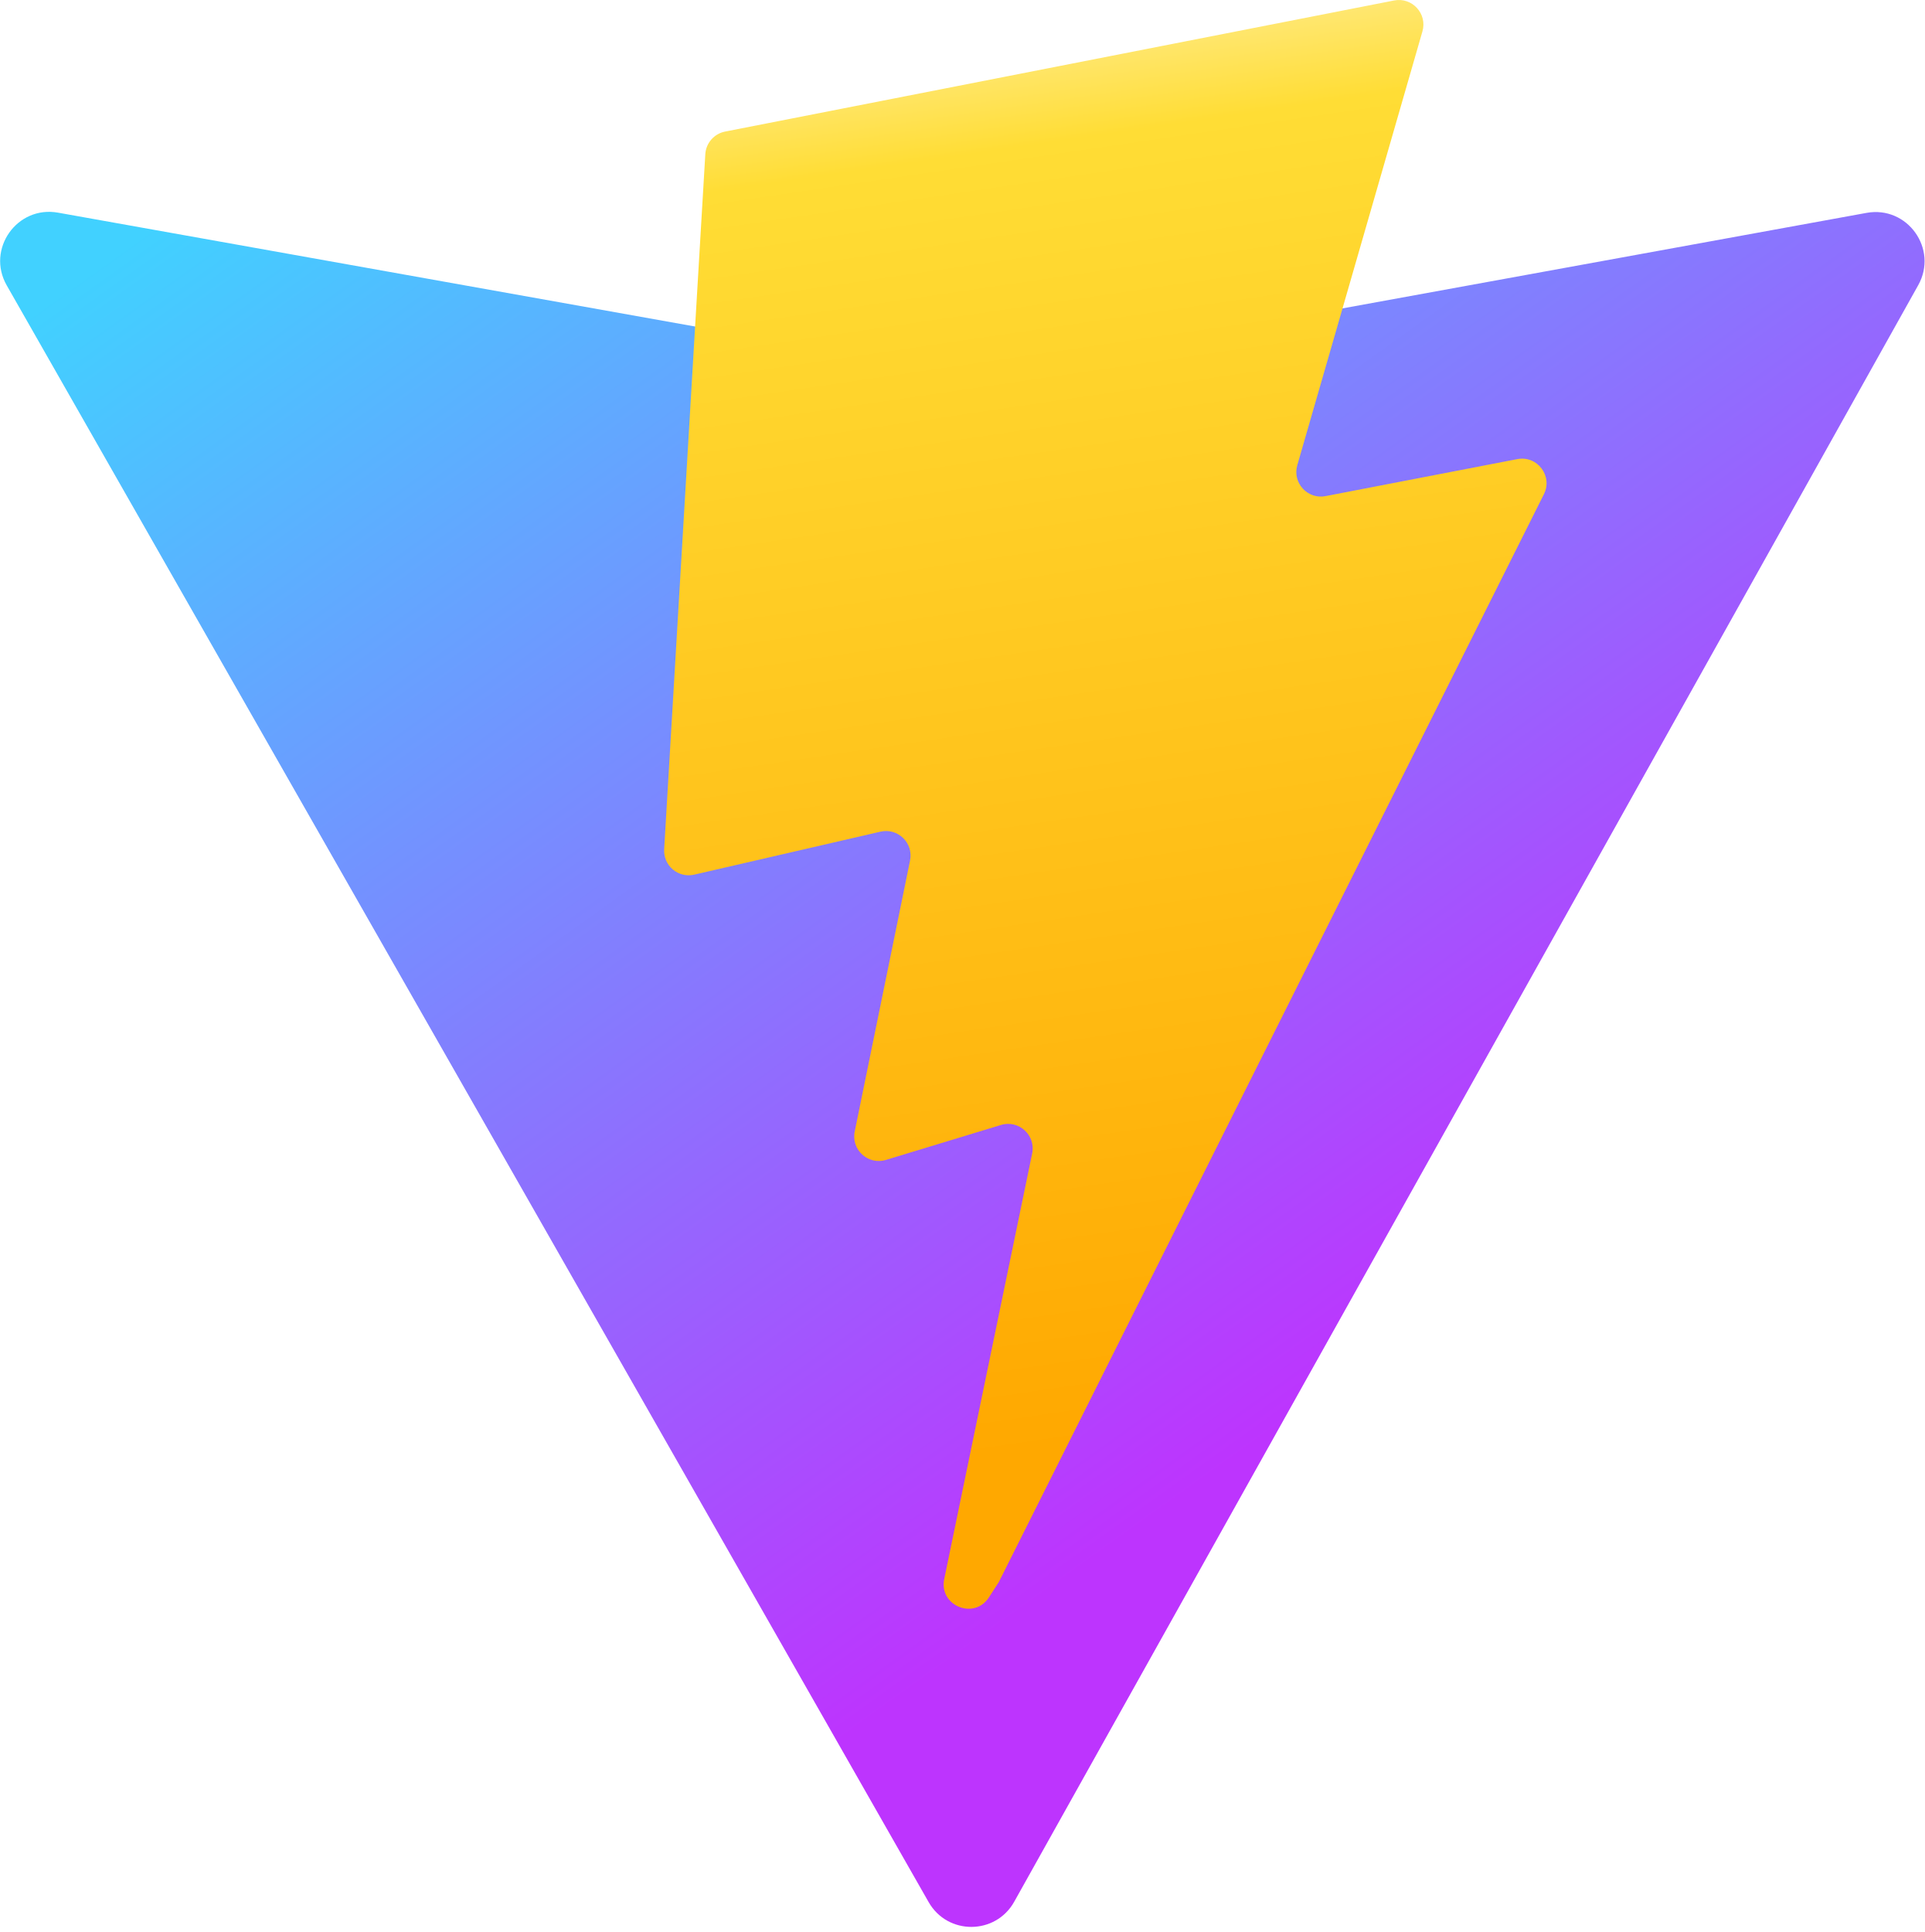
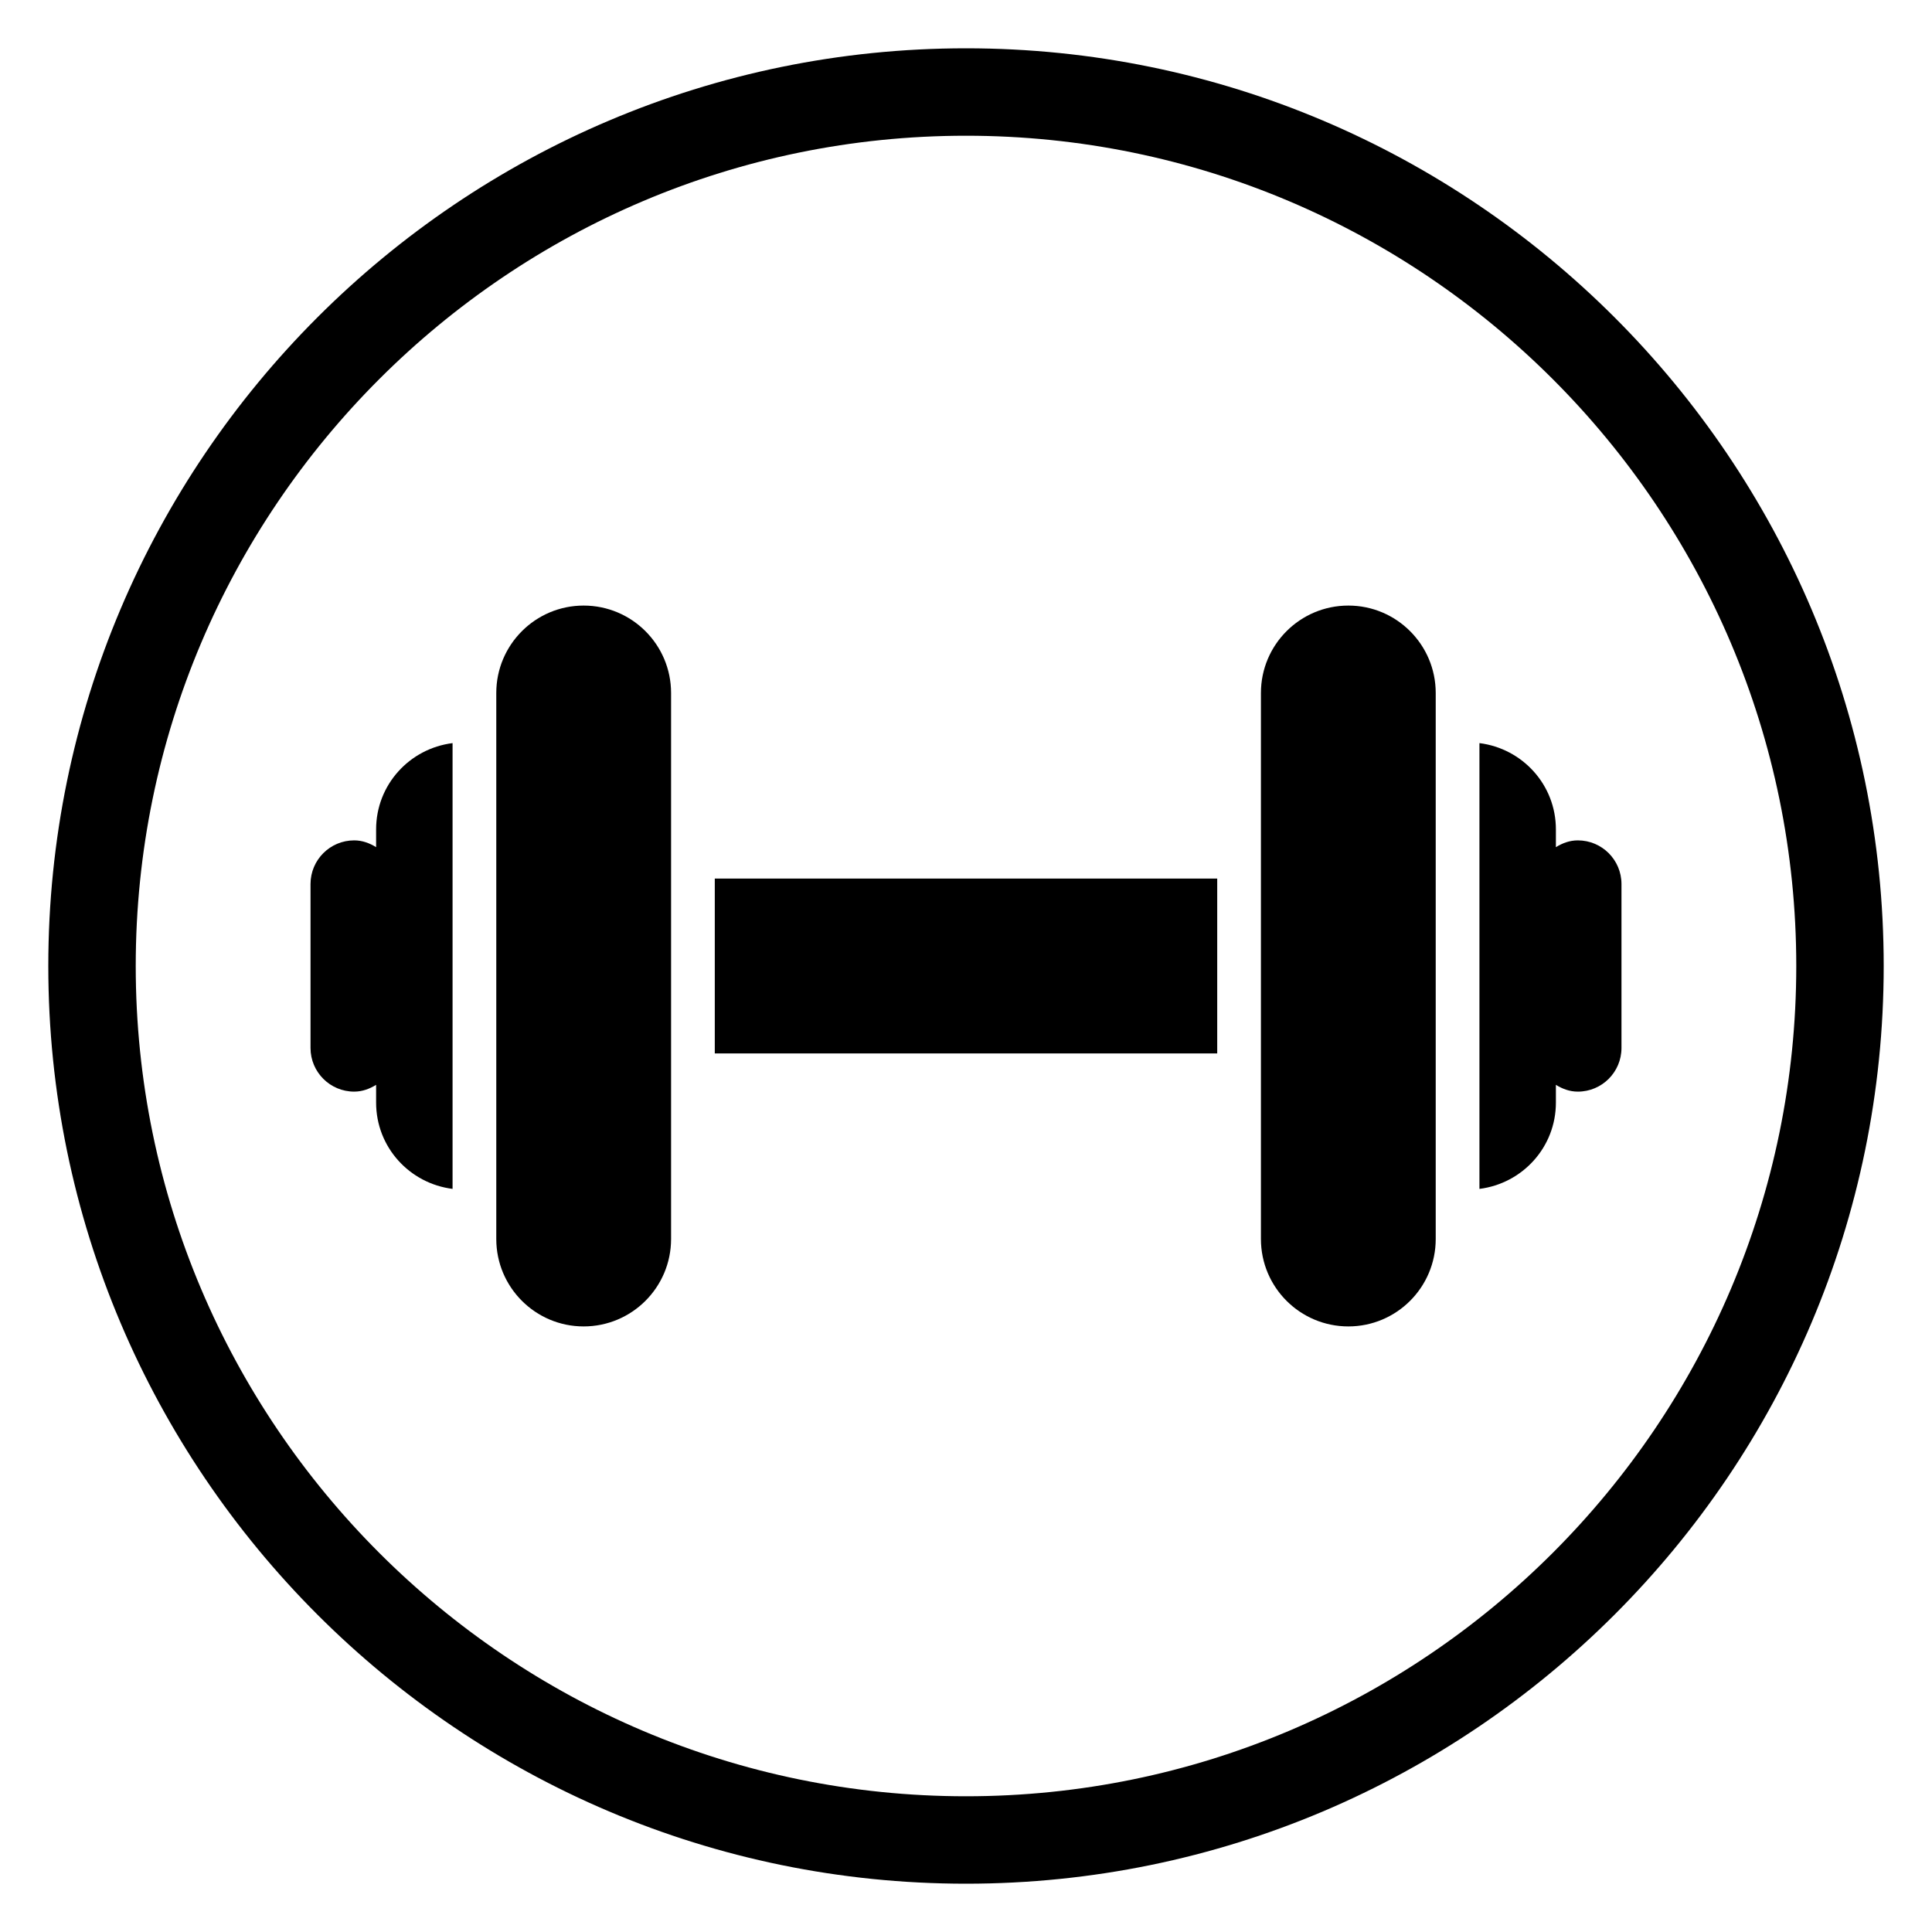
- <svg xmlns="http://www.w3.org/2000/svg" aria-hidden="true" role="img" class="iconify iconify--logos" width="31.88" height="32" preserveAspectRatio="xMidYMid meet" viewBox="0 0 256 257">
-   <defs>
-     <linearGradient id="IconifyId1813088fe1fbc01fb466" x1="-.828%" x2="57.636%" y1="7.652%" y2="78.411%">
-       <stop offset="0%" stop-color="#41D1FF" />
-       <stop offset="100%" stop-color="#BD34FE" />
-     </linearGradient>
-     <linearGradient id="IconifyId1813088fe1fbc01fb467" x1="43.376%" x2="50.316%" y1="2.242%" y2="89.03%">
-       <stop offset="0%" stop-color="#FFEA83" />
-       <stop offset="8.333%" stop-color="#FFDD35" />
-       <stop offset="100%" stop-color="#FFA800" />
-     </linearGradient>
-   </defs>
-   <path fill="url(#IconifyId1813088fe1fbc01fb466)" d="M255.153 37.938L134.897 252.976c-2.483 4.44-8.862 4.466-11.382.048L.875 37.958c-2.746-4.814 1.371-10.646 6.827-9.67l120.385 21.517a6.537 6.537 0 0 0 2.322-.004l117.867-21.483c5.438-.991 9.574 4.796 6.877 9.62Z" />
-   <path fill="url(#IconifyId1813088fe1fbc01fb467)" d="M185.432.063L96.44 17.501a3.268 3.268 0 0 0-2.634 3.014l-5.474 92.456a3.268 3.268 0 0 0 3.997 3.378l24.777-5.718c2.318-.535 4.413 1.507 3.936 3.838l-7.361 36.047c-.495 2.426 1.782 4.5 4.151 3.78l15.304-4.649c2.372-.72 4.652 1.36 4.15 3.788l-11.698 56.621c-.732 3.542 3.979 5.473 5.943 2.437l1.313-2.028l72.516-144.72c1.215-2.423-.88-5.186-3.54-4.672l-25.505 4.922c-2.396.462-4.435-1.77-3.759-4.114l16.646-57.705c.677-2.35-1.37-4.583-3.769-4.113Z" />
+ <svg xmlns="http://www.w3.org/2000/svg" fill="#000000" version="1.1" id="Layer_1" width="800px" height="800px" viewBox="0 0 300 300" enable-background="new 0 0 300 300" xml:space="preserve">
+   <g>
+     <path d="M150,7.5C71.421,7.5,7.5,71.434,7.5,150S71.421,292.5,150,292.5S292.5,228.566,292.5,150S228.579,7.5,150,7.5z    M150,278.924c-71.092,0-128.924-57.841-128.924-128.924S78.908,21.076,150,21.076S278.924,78.917,278.924,150   S221.092,278.924,150,278.924z" />
+     <rect x="110.992" y="136.424" width="78.017" height="27.152" />
+     <path d="M58.402,128.786v2.758c-1.021-0.624-2.14-1.051-3.405-1.051c-3.748,0-6.779,3.036-6.779,6.778v25.457   c0,3.742,3.031,6.778,6.779,6.778c1.265,0,2.384-0.427,3.405-1.051v2.758c0,6.915,5.186,12.556,11.872,13.396V115.39   C63.588,116.23,58.402,121.871,58.402,128.786z" />
+     <path d="M245.003,130.493c-1.265,0-2.384,0.427-3.404,1.051v-2.758c0-6.915-5.187-12.556-11.872-13.396v69.221   c6.686-0.841,11.872-6.481,11.872-13.396v-2.758c1.021,0.624,2.14,1.051,3.404,1.051c3.748,0,6.779-3.036,6.779-6.778v-25.457   C251.782,133.529,248.751,130.493,245.003,130.493z" />
+     <path d="M90.628,94.033c-7.487,0-13.566,6.079-13.566,13.575v84.783c0,7.496,6.08,13.575,13.566,13.575   c7.496,0,13.576-6.079,13.576-13.575v-84.783C104.204,100.112,98.124,94.033,90.628,94.033z" />
+     <path d="M209.372,94.033c-7.496,0-13.576,6.079-13.576,13.575v84.783c0,7.496,6.08,13.575,13.576,13.575   c7.487,0,13.566-6.079,13.566-13.575v-84.783C222.938,100.112,216.859,94.033,209.372,94.033z" />
+   </g>
</svg>
